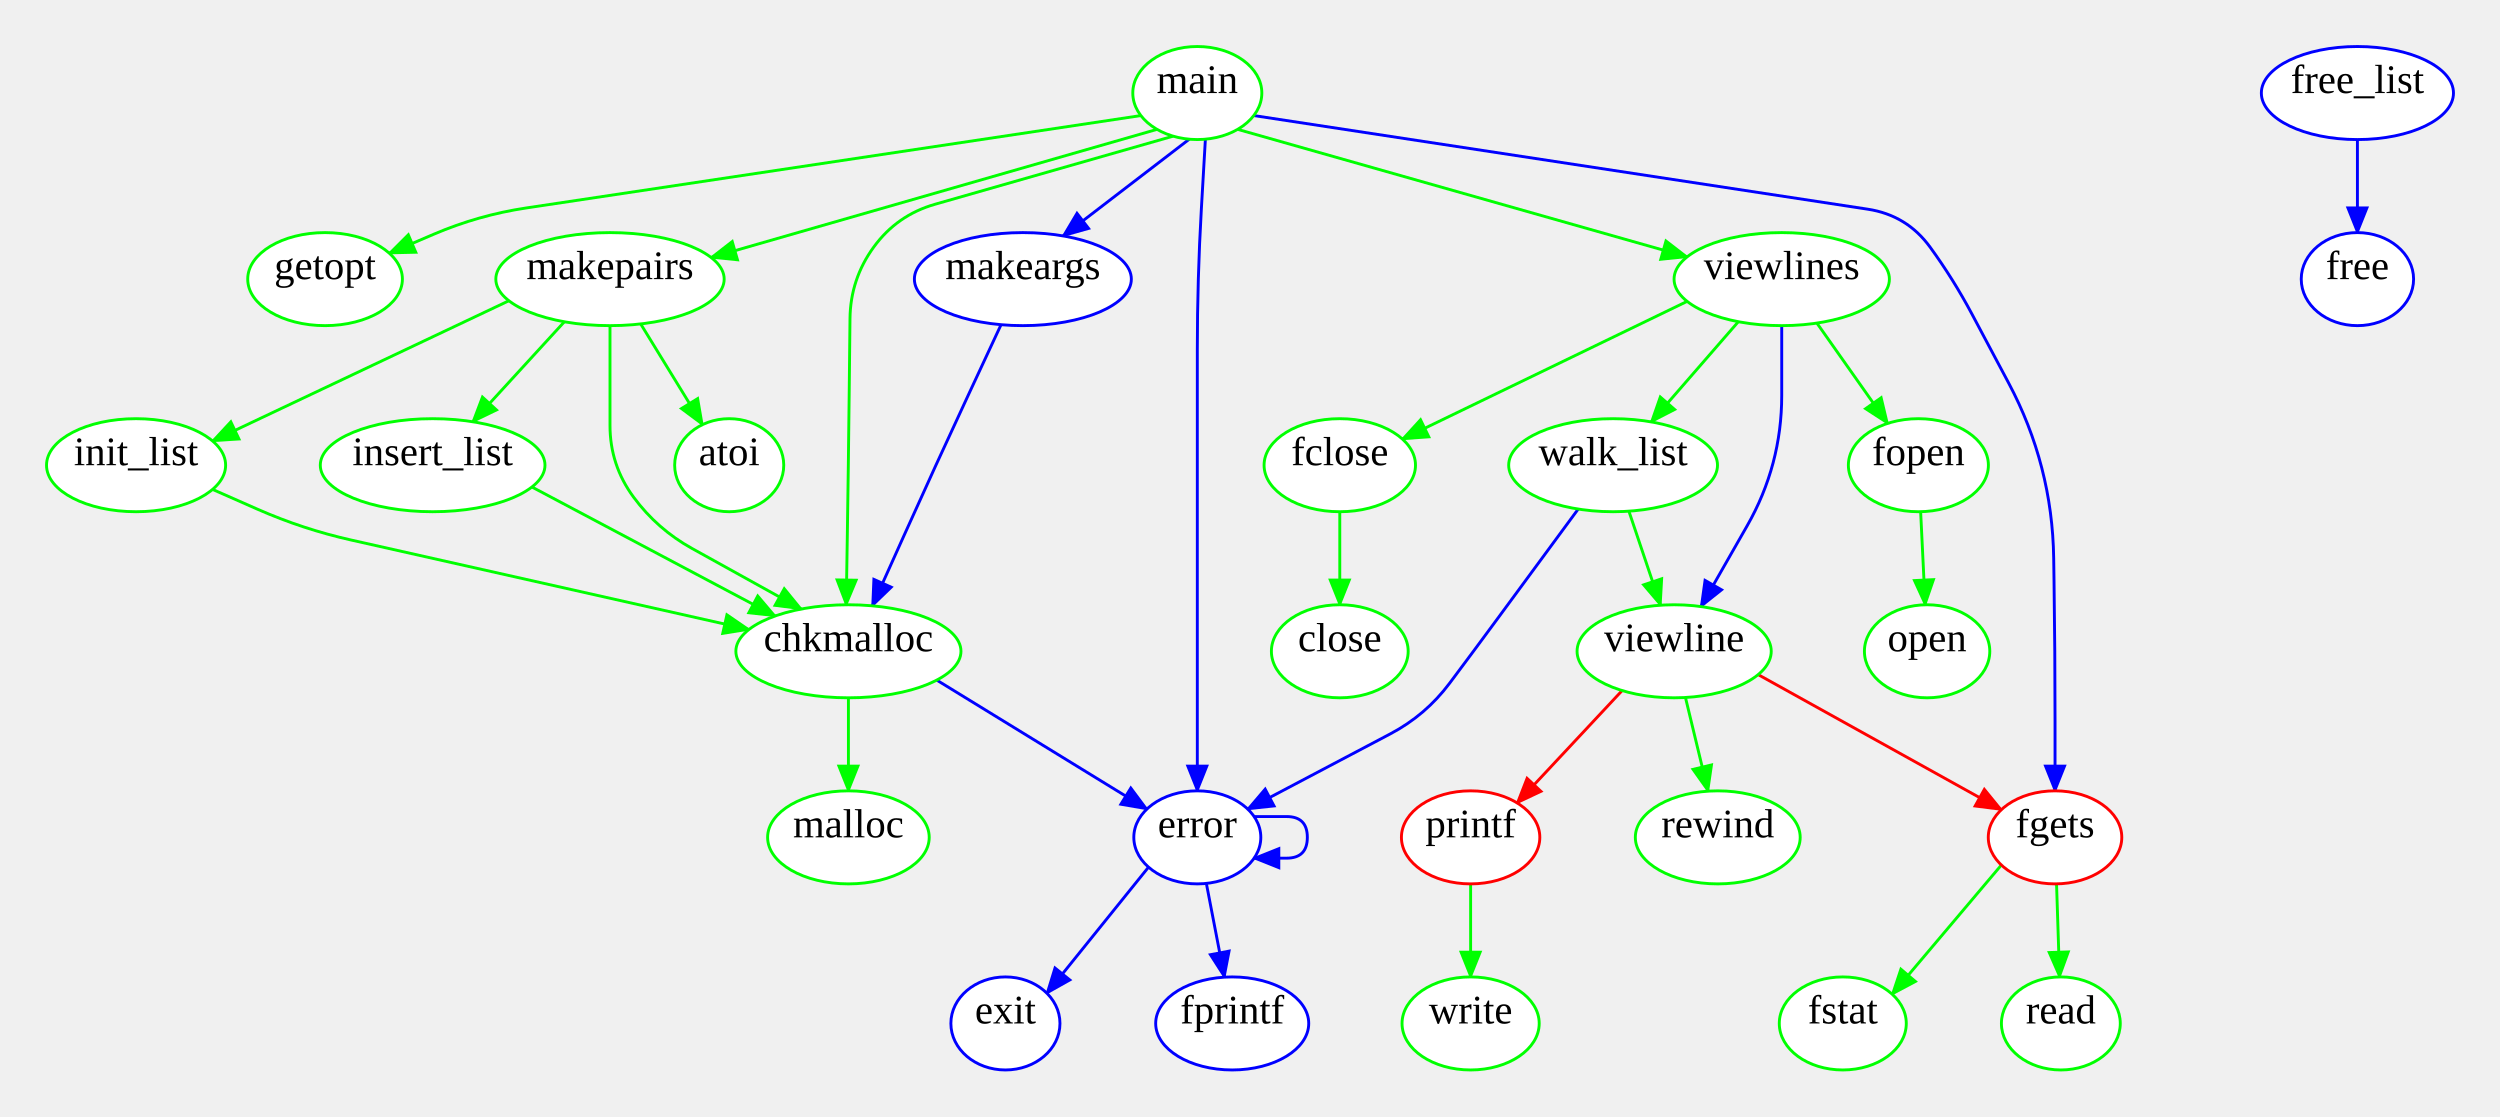
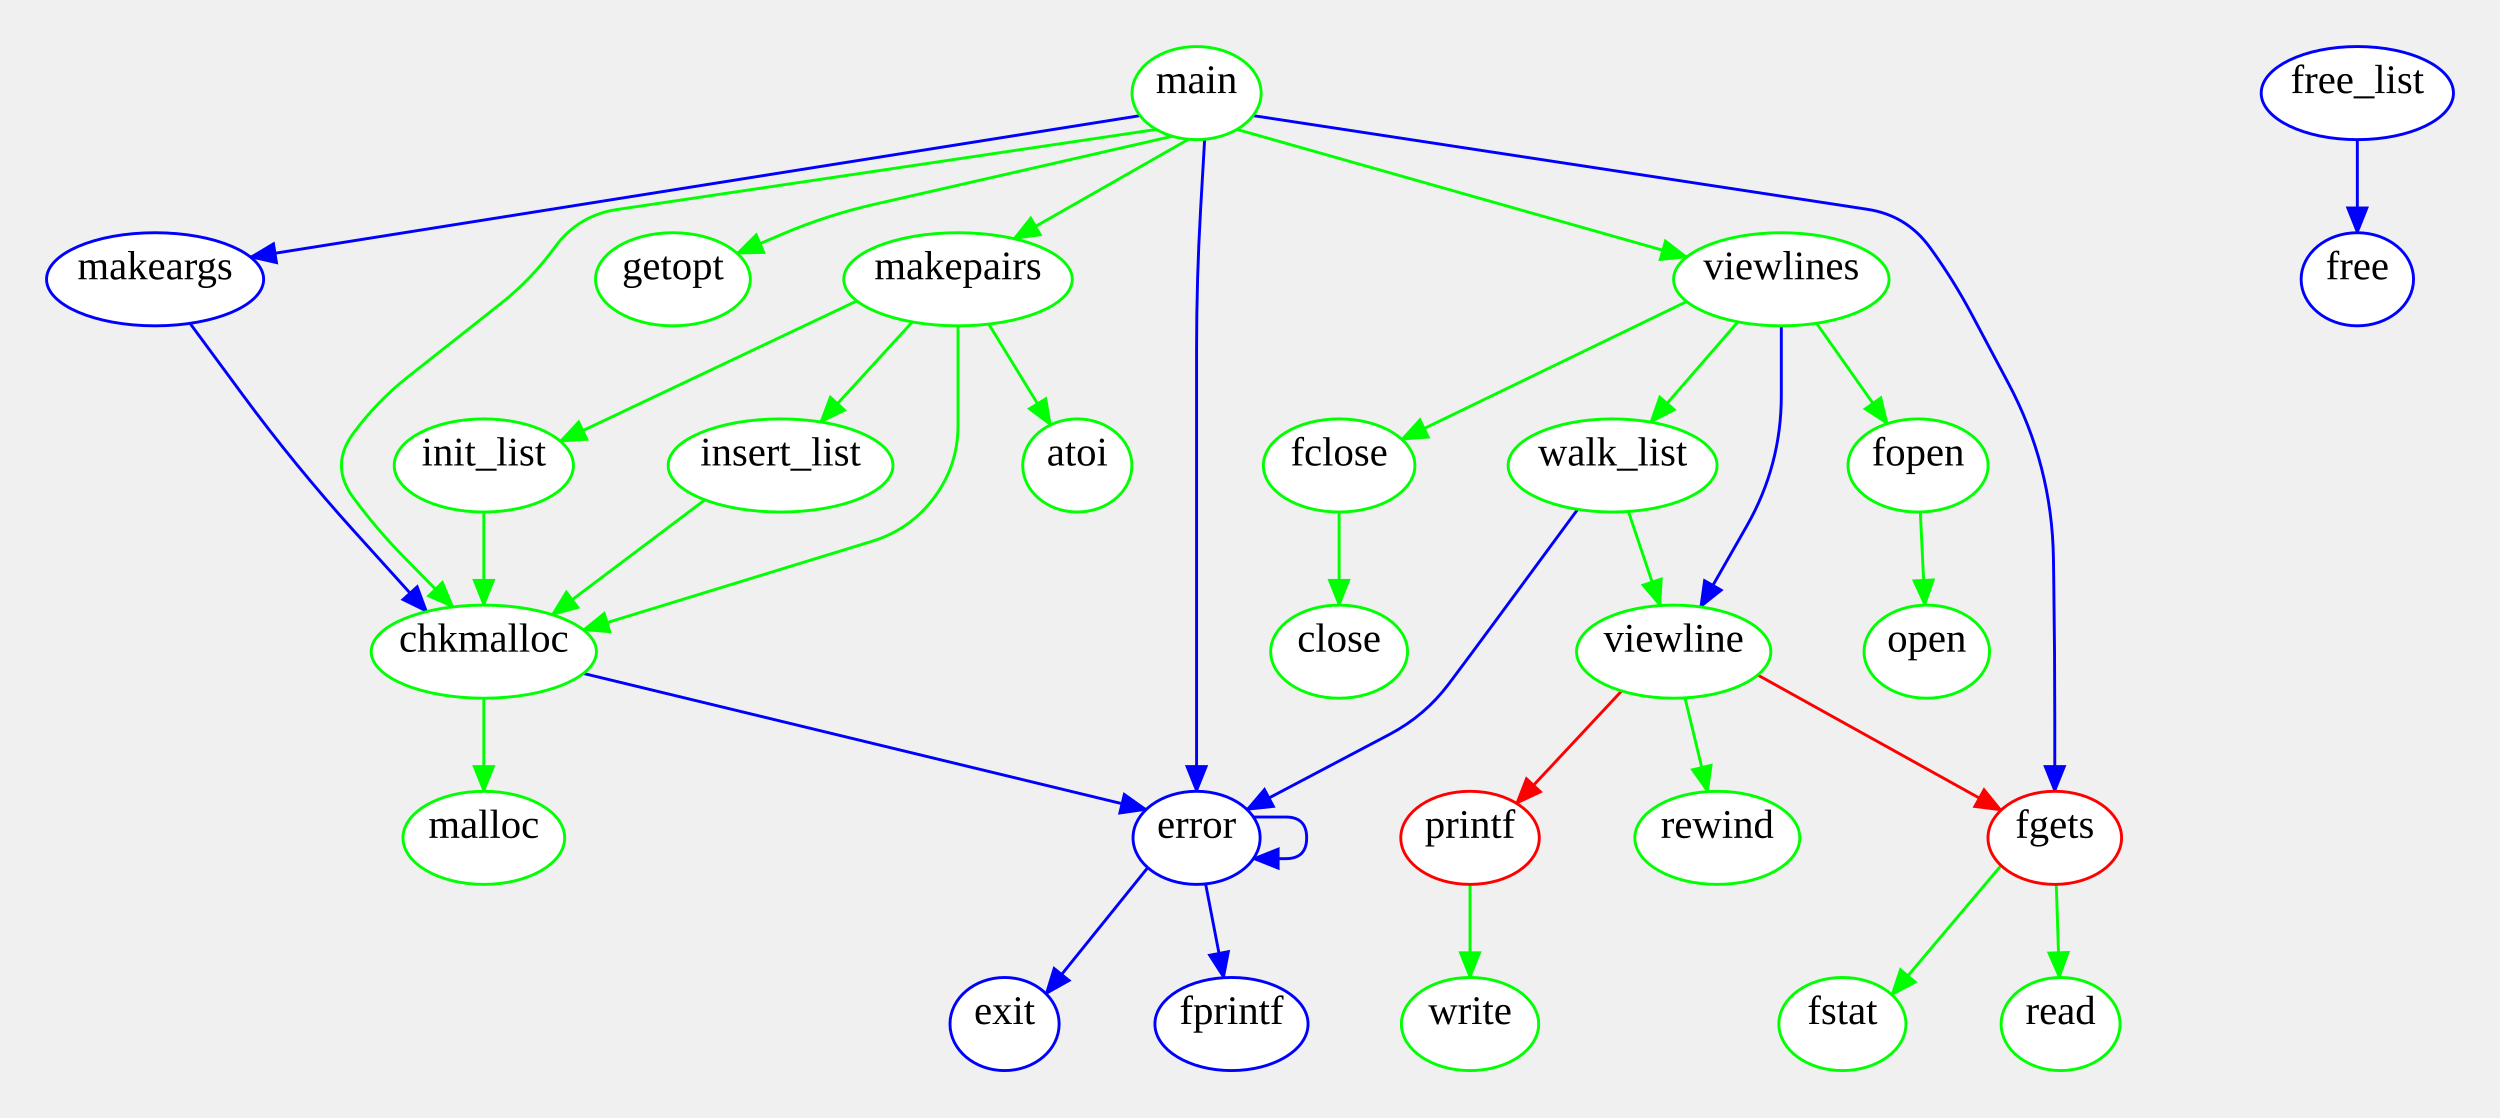
- <svg xmlns="http://www.w3.org/2000/svg" width="859.84" height="384">
+ <svg xmlns="http://www.w3.org/2000/svg" width="859.35" height="384">
  <style type="text/css">
		.edge { fill: none; }
	</style>
  <defs>
    <marker id="normal" markerWidth="10" markerHeight="8" refX="9" refY="4" orient="auto-start-reverse" markerUnits="userSpaceOnUse">
      <path d="M0,0 L0,8 L10,4 z" fill="context-stroke" />
    </marker>
    <marker id="vee" markerWidth="10" markerHeight="8" refX="9" refY="4" orient="auto-start-reverse" markerUnits="userSpaceOnUse">
      <path d="M0,0 L10,4 L0,8 L3,4 z" fill="context-stroke" />
    </marker>
    <marker id="dot" markerWidth="8" markerHeight="8" refX="7" refY="4" orient="auto-start-reverse" markerUnits="userSpaceOnUse">
      <circle cx="4" cy="4" r="3.5" fill="context-stroke" />
    </marker>
    <marker id="odot" markerWidth="8" markerHeight="8" refX="7" refY="4" orient="auto-start-reverse" markerUnits="userSpaceOnUse">
      <circle cx="4" cy="4" r="3" fill="white" stroke="context-stroke" />
    </marker>
  </defs>
  <g>
-     <path class="edge" marker-end="url(#normal)" stroke="#00FF00" stroke-width="1" d="M460.8,176 L460.8,208 " />
-     <path class="edge" marker-end="url(#normal)" stroke="#00FF00" stroke-width="1" d="M688.34,297.514 L650.79,341.947 " />
-     <path class="edge" marker-end="url(#normal)" stroke="#00FF00" stroke-width="1" d="M707.318,303.996 L708.356,336.004 " />
-     <path class="edge" marker-end="url(#normal)" stroke="#00FF00" stroke-width="1" d="M660.578,175.992 L662.133,208.008 " />
-     <path class="edge" marker-end="url(#normal)" stroke="#00FF00" stroke-width="1" d="M505.8,304 L505.8,336 " />
-     <path class="edge" marker-end="url(#normal)" stroke="#0000FF" stroke-width="1" d="M431.216,39.746 L642.384,71.949 Q655.83,74 663.83,85 L663.83,85 Q671.83,96 678.218,108.008 L690.85,131.749 Q705.88,160 706.34,191.997 L706.455,200.002 Q706.8,224 706.8,248 L706.8,272 " />
-     <path class="edge" marker-end="url(#normal)" stroke="#00FF00" stroke-width="1" d="M392.384,39.746 L181.001,71.524 Q164.53,74 149.215,80.548 L133.9,87.096 " />
-     <path class="edge" marker-end="url(#normal)" stroke="#0000FF" stroke-width="1" d="M409.026,47.875 L365.66,81.145 " />
-     <path class="edge" marker-end="url(#normal)" stroke="#00FF00" stroke-width="1" d="M397.931,44.49 L244.57,88.563 " />
-     <path class="edge" marker-end="url(#normal)" stroke="#00FF00" stroke-width="1" d="M403.479,46.832 L321.567,70.26 Q308.49,74 300.49,85 L300.49,85 Q292.49,96 292.343,109.601 L292.059,135.997 Q291.8,160 291.425,184.001 L291.05,208.003 " />
-     <path class="edge" marker-end="url(#normal)" stroke="#0000FF" stroke-width="1" d="M414.574,47.875 L413.187,71.937 Q411.8,96 411.8,120.103 L411.8,128 Q411.8,160 411.8,192 L411.8,200 Q411.8,224 411.8,248 L411.8,272 " />
-     <path class="edge" marker-end="url(#normal)" stroke="#00FF00" stroke-width="1" d="M425.669,44.49 L580.27,88.355 " />
-     <path class="edge" marker-end="url(#normal)" stroke="#0000FF" stroke-width="1" d="M344.3,111.673 L332.992,135.961 Q321.8,160 310.925,184.184 L300.05,208.368 " />
-     <path class="edge" marker-end="url(#normal)" stroke="#00FF00" stroke-width="1" d="M220.356,111.411 L241.606,146.053 " />
-     <path class="edge" marker-end="url(#normal)" stroke="#00FF00" stroke-width="1" d="M175.03,103.437 L73.1,151.673 " />
-     <path class="edge" marker-end="url(#normal)" stroke="#00FF00" stroke-width="1" d="M194.103,110.666 L162.599,145.055 " />
-     <path class="edge" marker-end="url(#normal)" stroke="#00FF00" stroke-width="1" d="M209.8,112 L209.8,146.328 Q209.8,160 217.92,171 L217.92,171 Q226.04,182 237.998,188.629 L275.59,209.47 " />
-     <path class="edge" marker-end="url(#normal)" stroke="#0000FF" stroke-width="1" d="M810.8,48 L810.8,80 " />
-     <path class="edge" marker-end="url(#normal)" stroke="#00FF00" stroke-width="1" d="M73.1,168.327 L88.63,175.164 Q104.16,182 120.715,185.724 L257.59,216.513 " />
-     <path class="edge" marker-end="url(#normal)" stroke="#00FF00" stroke-width="1" d="M182.94,167.494 L266.59,211.858 " />
-     <path class="edge" marker-end="url(#normal)" stroke="#0000FF" stroke-width="1" d="M542.8,175.08 L514.946,212.93 Q506.8,224 498.56,235 L498.56,235 Q490.32,246 478.164,252.412 L429.14,278.272 " />
-     <path class="edge" marker-end="url(#normal)" stroke="#00FF00" stroke-width="1" d="M560.237,175.816 L571.119,208.158 " />
-     <path class="edge" marker-end="url(#normal)" stroke="#00FF00" stroke-width="1" d="M291.8,240 L291.8,272 " />
-     <path class="edge" marker-end="url(#normal)" stroke="#0000FF" stroke-width="1" d="M322.183,233.914 L394.46,278.272 " />
-     <path class="edge" marker-end="url(#normal)" stroke="#0000FF" stroke-width="1" d="M395.018,298.239 L360.06,341.604 " />
-     <path class="edge" marker-end="url(#normal)" stroke="#0000FF" stroke-width="1" d="M414.908,303.837 L421.126,336.083 " />
-     <path class="edge" marker-end="url(#normal)" stroke="#0000FF" stroke-width="1" d="M431.334,280.845 L442.485,280.845 Q449.64,280.845 449.64,288 L449.64,288 Q449.64,295.155 442.485,295.155 L431.334,295.155 " />
-     <path class="edge" marker-end="url(#normal)" stroke="#FF0000" stroke-width="1" d="M604.69,232.022 L688.34,278.486 " />
-     <path class="edge" marker-end="url(#normal)" stroke="#FF0000" stroke-width="1" d="M557.906,237.509 L521.797,276.153 " />
-     <path class="edge" marker-end="url(#normal)" stroke="#00FF00" stroke-width="1" d="M579.686,239.891 L587.461,272.111 " />
-     <path class="edge" marker-end="url(#normal)" stroke="#00FF00" stroke-width="1" d="M580.27,103.645 L482.34,151.009 " />
-     <path class="edge" marker-end="url(#normal)" stroke="#00FF00" stroke-width="1" d="M624.898,111.122 L649.221,145.627 " />
-     <path class="edge" marker-end="url(#normal)" stroke="#00FF00" stroke-width="1" d="M597.878,110.643 L567.924,145.107 " />
-     <path class="edge" marker-end="url(#normal)" stroke="#0000FF" stroke-width="1" d="M612.8,112 L612.8,136 Q612.8,160 600.904,180.845 L585.05,208.626 " />
-     <ellipse cx="250.8" cy="160" rx="18.76" ry="16" class="node" fill="#FFFFFF" stroke="#00FF00" stroke-width="1" />
-     <text text-anchor="middle" alignment-baseline="middle" x="250.8" y="160" font-size="14" fill="#000000">atoi</text>
-     <ellipse cx="291.8" cy="224" rx="38.71" ry="16" class="node" fill="#FFFFFF" stroke="#00FF00" stroke-width="1" />
-     <text text-anchor="middle" alignment-baseline="middle" x="291.8" y="224" font-size="14" fill="#000000">chkmalloc</text>
-     <ellipse cx="460.8" cy="224" rx="23.52" ry="16" class="node" fill="#FFFFFF" stroke="#00FF00" stroke-width="1" />
-     <text text-anchor="middle" alignment-baseline="middle" x="460.8" y="224" font-size="14" fill="#000000">close</text>
-     <ellipse cx="411.8" cy="288" rx="21.84" ry="16" class="node" fill="#FFFFFF" stroke="#0000FF" stroke-width="1" />
-     <text text-anchor="middle" alignment-baseline="middle" x="411.8" y="288" font-size="14" fill="#000000">error</text>
-     <ellipse cx="345.8" cy="352" rx="18.76" ry="16" class="node" fill="#FFFFFF" stroke="#0000FF" stroke-width="1" />
-     <text text-anchor="middle" alignment-baseline="middle" x="345.8" y="352" font-size="14" fill="#000000">exit</text>
-     <ellipse cx="460.8" cy="160" rx="26.04" ry="16" class="node" fill="#FFFFFF" stroke="#00FF00" stroke-width="1" />
-     <text text-anchor="middle" alignment-baseline="middle" x="460.8" y="160" font-size="14" fill="#000000">fclose</text>
-     <ellipse cx="706.8" cy="288" rx="22.96" ry="16" class="node" fill="#FFFFFF" stroke="#FF0000" stroke-width="1" />
-     <text text-anchor="middle" alignment-baseline="middle" x="706.8" y="288" font-size="14" fill="#000000">fgets</text>
-     <ellipse cx="659.8" cy="160" rx="24.08" ry="16" class="node" fill="#FFFFFF" stroke="#00FF00" stroke-width="1" />
-     <text text-anchor="middle" alignment-baseline="middle" x="659.8" y="160" font-size="14" fill="#000000">fopen</text>
-     <ellipse cx="423.8" cy="352" rx="26.32" ry="16" class="node" fill="#FFFFFF" stroke="#0000FF" stroke-width="1" />
-     <text text-anchor="middle" alignment-baseline="middle" x="423.8" y="352" font-size="14" fill="#000000">fprintf</text>
-     <ellipse cx="810.8" cy="96" rx="19.32" ry="16" class="node" fill="#FFFFFF" stroke="#0000FF" stroke-width="1" />
-     <text text-anchor="middle" alignment-baseline="middle" x="810.8" y="96" font-size="14" fill="#000000">free</text>
-     <ellipse cx="810.8" cy="32" rx="33.04" ry="16" class="node" fill="#FFFFFF" stroke="#0000FF" stroke-width="1" />
-     <text text-anchor="middle" alignment-baseline="middle" x="810.8" y="32" font-size="14" fill="#000000">free_list</text>
-     <ellipse cx="633.8" cy="352" rx="21.84" ry="16" class="node" fill="#FFFFFF" stroke="#00FF00" stroke-width="1" />
-     <text text-anchor="middle" alignment-baseline="middle" x="633.8" y="352" font-size="14" fill="#000000">fstat</text>
-     <ellipse cx="111.8" cy="96" rx="26.6" ry="16" class="node" fill="#FFFFFF" stroke="#00FF00" stroke-width="1" />
-     <text text-anchor="middle" alignment-baseline="middle" x="111.8" y="96" font-size="14" fill="#000000">getopt</text>
-     <ellipse cx="46.8" cy="160" rx="30.8" ry="16" class="node" fill="#FFFFFF" stroke="#00FF00" stroke-width="1" />
-     <text text-anchor="middle" alignment-baseline="middle" x="46.8" y="160" font-size="14" fill="#000000">init_list</text>
-     <ellipse cx="148.8" cy="160" rx="38.64" ry="16" class="node" fill="#FFFFFF" stroke="#00FF00" stroke-width="1" />
-     <text text-anchor="middle" alignment-baseline="middle" x="148.8" y="160" font-size="14" fill="#000000">insert_list</text>
-     <ellipse cx="411.8" cy="32" rx="22.19" ry="16" class="node" fill="#FFFFFF" stroke="#00FF00" stroke-width="1" />
-     <text text-anchor="middle" alignment-baseline="middle" x="411.8" y="32" font-size="14" fill="#000000">main</text>
-     <ellipse cx="351.8" cy="96" rx="37.31" ry="16" class="node" fill="#FFFFFF" stroke="#0000FF" stroke-width="1" />
-     <text text-anchor="middle" alignment-baseline="middle" x="351.8" y="96" font-size="14" fill="#000000">makeargs</text>
-     <ellipse cx="209.8" cy="96" rx="39.27" ry="16" class="node" fill="#FFFFFF" stroke="#00FF00" stroke-width="1" />
-     <text text-anchor="middle" alignment-baseline="middle" x="209.8" y="96" font-size="14" fill="#000000">makepairs</text>
-     <ellipse cx="291.8" cy="288" rx="27.79" ry="16" class="node" fill="#FFFFFF" stroke="#00FF00" stroke-width="1" />
-     <text text-anchor="middle" alignment-baseline="middle" x="291.8" y="288" font-size="14" fill="#000000">malloc</text>
-     <ellipse cx="662.8" cy="224" rx="21.56" ry="16" class="node" fill="#FFFFFF" stroke="#00FF00" stroke-width="1" />
-     <text text-anchor="middle" alignment-baseline="middle" x="662.8" y="224" font-size="14" fill="#000000">open</text>
-     <ellipse cx="505.8" cy="288" rx="23.8" ry="16" class="node" fill="#FFFFFF" stroke="#FF0000" stroke-width="1" />
-     <text text-anchor="middle" alignment-baseline="middle" x="505.8" y="288" font-size="14" fill="#000000">printf</text>
-     <ellipse cx="708.8" cy="352" rx="20.44" ry="16" class="node" fill="#FFFFFF" stroke="#00FF00" stroke-width="1" />
-     <text text-anchor="middle" alignment-baseline="middle" x="708.8" y="352" font-size="14" fill="#000000">read</text>
-     <ellipse cx="590.8" cy="288" rx="28.35" ry="16" class="node" fill="#FFFFFF" stroke="#00FF00" stroke-width="1" />
-     <text text-anchor="middle" alignment-baseline="middle" x="590.8" y="288" font-size="14" fill="#000000">rewind</text>
-     <ellipse cx="575.8" cy="224" rx="33.39" ry="16" class="node" fill="#FFFFFF" stroke="#00FF00" stroke-width="1" />
-     <text text-anchor="middle" alignment-baseline="middle" x="575.8" y="224" font-size="14" fill="#000000">viewline</text>
-     <ellipse cx="612.8" cy="96" rx="37.03" ry="16" class="node" fill="#FFFFFF" stroke="#00FF00" stroke-width="1" />
-     <text text-anchor="middle" alignment-baseline="middle" x="612.8" y="96" font-size="14" fill="#000000">viewlines</text>
-     <ellipse cx="554.8" cy="160" rx="35.91" ry="16" class="node" fill="#FFFFFF" stroke="#00FF00" stroke-width="1" />
-     <text text-anchor="middle" alignment-baseline="middle" x="554.8" y="160" font-size="14" fill="#000000">walk_list</text>
-     <ellipse cx="505.8" cy="352" rx="23.59" ry="16" class="node" fill="#FFFFFF" stroke="#00FF00" stroke-width="1" />
-     <text text-anchor="middle" alignment-baseline="middle" x="505.8" y="352" font-size="14" fill="#000000">write</text>
+     <path class="edge" marker-end="url(#normal)" stroke="#00FF00" stroke-width="1" d="M460.31,176 L460.31,208 " />
+     <path class="edge" marker-end="url(#normal)" stroke="#00FF00" stroke-width="1" d="M687.85,297.514 L650.3,341.947 " />
+     <path class="edge" marker-end="url(#normal)" stroke="#00FF00" stroke-width="1" d="M706.828,303.996 L707.866,336.004 " />
+     <path class="edge" marker-end="url(#normal)" stroke="#00FF00" stroke-width="1" d="M660.088,175.992 L661.643,208.008 " />
+     <path class="edge" marker-end="url(#normal)" stroke="#00FF00" stroke-width="1" d="M505.31,304 L505.31,336 " />
+     <path class="edge" marker-end="url(#normal)" stroke="#0000FF" stroke-width="1" d="M430.726,39.746 L641.894,71.949 Q655.34,74 663.34,85 L663.34,85 Q671.34,96 677.729,108.008 L690.36,131.749 Q705.39,160 705.85,191.997 L705.965,200.002 Q706.31,224 706.31,248 L706.31,272 " />
+     <path class="edge" marker-end="url(#normal)" stroke="#00FF00" stroke-width="1" d="M402.989,46.832 L300.278,70.291 Q284.04,74 268.725,80.548 L253.41,87.096 " />
+     <path class="edge" marker-end="url(#normal)" stroke="#0000FF" stroke-width="1" d="M391.894,39.746 L86.12,88.382 " />
+     <path class="edge" marker-end="url(#normal)" stroke="#00FF00" stroke-width="1" d="M408.536,47.875 L348.532,82.048 " />
+     <path class="edge" marker-end="url(#normal)" stroke="#00FF00" stroke-width="1" d="M397.441,44.49 L212.164,72.002 Q198.71,74 190.71,85 L190.71,85 Q182.71,96 172.034,104.428 L140.232,129.535 Q129.51,138 121.41,149 L121.41,149 Q113.31,160 121.41,171 L121.41,171 Q129.51,182 139.087,191.741 L155.675,208.616 " />
+     <path class="edge" marker-end="url(#normal)" stroke="#0000FF" stroke-width="1" d="M414.084,47.875 L412.697,71.937 Q411.31,96 411.31,120.103 L411.31,128 Q411.31,160 411.31,192 L411.31,200 Q411.31,224 411.31,248 L411.31,272 " />
+     <path class="edge" marker-end="url(#normal)" stroke="#00FF00" stroke-width="1" d="M425.179,44.49 L579.78,88.355 " />
+     <path class="edge" marker-end="url(#normal)" stroke="#0000FF" stroke-width="1" d="M65.31,111.15 L83.31,135.575 Q101.31,160 121.651,182.513 L146.675,210.211 " />
+     <path class="edge" marker-end="url(#normal)" stroke="#00FF00" stroke-width="1" d="M339.866,111.411 L361.116,146.053 " />
+     <path class="edge" marker-end="url(#normal)" stroke="#00FF00" stroke-width="1" d="M294.54,103.437 L192.61,151.673 " />
+     <path class="edge" marker-end="url(#normal)" stroke="#00FF00" stroke-width="1" d="M313.613,110.666 L282.109,145.055 " />
+     <path class="edge" marker-end="url(#normal)" stroke="#00FF00" stroke-width="1" d="M329.31,112 L329.31,146.292 Q329.31,160 321.13,171 L321.13,171 Q312.95,182 299.845,186.023 L200.52,216.513 " />
+     <path class="edge" marker-end="url(#normal)" stroke="#0000FF" stroke-width="1" d="M810.31,48 L810.31,80 " />
+     <path class="edge" marker-end="url(#normal)" stroke="#00FF00" stroke-width="1" d="M166.31,176 L166.31,208 " />
+     <path class="edge" marker-end="url(#normal)" stroke="#00FF00" stroke-width="1" d="M242.276,171.823 L189.846,211.297 " />
+     <path class="edge" marker-end="url(#normal)" stroke="#0000FF" stroke-width="1" d="M542.31,175.08 L514.456,212.93 Q506.31,224 498.07,235 L498.07,235 Q489.83,246 477.674,252.412 L428.65,278.272 " />
+     <path class="edge" marker-end="url(#normal)" stroke="#00FF00" stroke-width="1" d="M559.747,175.816 L570.629,208.158 " />
+     <path class="edge" marker-end="url(#normal)" stroke="#00FF00" stroke-width="1" d="M166.31,240 L166.31,272 " />
+     <path class="edge" marker-end="url(#normal)" stroke="#0000FF" stroke-width="1" d="M200.52,231.487 L393.97,278.272 " />
+     <path class="edge" marker-end="url(#normal)" stroke="#0000FF" stroke-width="1" d="M394.528,298.239 L359.57,341.604 " />
+     <path class="edge" marker-end="url(#normal)" stroke="#0000FF" stroke-width="1" d="M414.418,303.837 L420.636,336.083 " />
+     <path class="edge" marker-end="url(#normal)" stroke="#0000FF" stroke-width="1" d="M430.844,280.845 L441.995,280.845 Q449.15,280.845 449.15,288 L449.15,288 Q449.15,295.155 441.995,295.155 L430.844,295.155 " />
+     <path class="edge" marker-end="url(#normal)" stroke="#FF0000" stroke-width="1" d="M604.2,232.022 L687.85,278.486 " />
+     <path class="edge" marker-end="url(#normal)" stroke="#FF0000" stroke-width="1" d="M557.416,237.509 L521.307,276.153 " />
+     <path class="edge" marker-end="url(#normal)" stroke="#00FF00" stroke-width="1" d="M579.196,239.891 L586.971,272.111 " />
+     <path class="edge" marker-end="url(#normal)" stroke="#00FF00" stroke-width="1" d="M579.78,103.645 L481.85,151.009 " />
+     <path class="edge" marker-end="url(#normal)" stroke="#00FF00" stroke-width="1" d="M624.408,111.122 L648.731,145.627 " />
+     <path class="edge" marker-end="url(#normal)" stroke="#00FF00" stroke-width="1" d="M597.388,110.643 L567.434,145.107 " />
+     <path class="edge" marker-end="url(#normal)" stroke="#0000FF" stroke-width="1" d="M612.31,112 L612.31,136 Q612.31,160 600.414,180.845 L584.56,208.626 " />
+     <ellipse cx="370.31" cy="160" rx="18.76" ry="16" class="node" fill="#FFFFFF" stroke="#00FF00" stroke-width="1" />
+     <text text-anchor="middle" alignment-baseline="middle" x="370.31" y="160" font-size="14" fill="#000000">atoi</text>
+     <ellipse cx="166.31" cy="224" rx="38.71" ry="16" class="node" fill="#FFFFFF" stroke="#00FF00" stroke-width="1" />
+     <text text-anchor="middle" alignment-baseline="middle" x="166.31" y="224" font-size="14" fill="#000000">chkmalloc</text>
+     <ellipse cx="460.31" cy="224" rx="23.52" ry="16" class="node" fill="#FFFFFF" stroke="#00FF00" stroke-width="1" />
+     <text text-anchor="middle" alignment-baseline="middle" x="460.31" y="224" font-size="14" fill="#000000">close</text>
+     <ellipse cx="411.31" cy="288" rx="21.84" ry="16" class="node" fill="#FFFFFF" stroke="#0000FF" stroke-width="1" />
+     <text text-anchor="middle" alignment-baseline="middle" x="411.31" y="288" font-size="14" fill="#000000">error</text>
+     <ellipse cx="345.31" cy="352" rx="18.76" ry="16" class="node" fill="#FFFFFF" stroke="#0000FF" stroke-width="1" />
+     <text text-anchor="middle" alignment-baseline="middle" x="345.31" y="352" font-size="14" fill="#000000">exit</text>
+     <ellipse cx="460.31" cy="160" rx="26.04" ry="16" class="node" fill="#FFFFFF" stroke="#00FF00" stroke-width="1" />
+     <text text-anchor="middle" alignment-baseline="middle" x="460.31" y="160" font-size="14" fill="#000000">fclose</text>
+     <ellipse cx="706.31" cy="288" rx="22.96" ry="16" class="node" fill="#FFFFFF" stroke="#FF0000" stroke-width="1" />
+     <text text-anchor="middle" alignment-baseline="middle" x="706.31" y="288" font-size="14" fill="#000000">fgets</text>
+     <ellipse cx="659.31" cy="160" rx="24.08" ry="16" class="node" fill="#FFFFFF" stroke="#00FF00" stroke-width="1" />
+     <text text-anchor="middle" alignment-baseline="middle" x="659.31" y="160" font-size="14" fill="#000000">fopen</text>
+     <ellipse cx="423.31" cy="352" rx="26.32" ry="16" class="node" fill="#FFFFFF" stroke="#0000FF" stroke-width="1" />
+     <text text-anchor="middle" alignment-baseline="middle" x="423.31" y="352" font-size="14" fill="#000000">fprintf</text>
+     <ellipse cx="810.31" cy="96" rx="19.32" ry="16" class="node" fill="#FFFFFF" stroke="#0000FF" stroke-width="1" />
+     <text text-anchor="middle" alignment-baseline="middle" x="810.31" y="96" font-size="14" fill="#000000">free</text>
+     <ellipse cx="810.31" cy="32" rx="33.04" ry="16" class="node" fill="#FFFFFF" stroke="#0000FF" stroke-width="1" />
+     <text text-anchor="middle" alignment-baseline="middle" x="810.31" y="32" font-size="14" fill="#000000">free_list</text>
+     <ellipse cx="633.31" cy="352" rx="21.84" ry="16" class="node" fill="#FFFFFF" stroke="#00FF00" stroke-width="1" />
+     <text text-anchor="middle" alignment-baseline="middle" x="633.31" y="352" font-size="14" fill="#000000">fstat</text>
+     <ellipse cx="231.31" cy="96" rx="26.6" ry="16" class="node" fill="#FFFFFF" stroke="#00FF00" stroke-width="1" />
+     <text text-anchor="middle" alignment-baseline="middle" x="231.31" y="96" font-size="14" fill="#000000">getopt</text>
+     <ellipse cx="166.31" cy="160" rx="30.8" ry="16" class="node" fill="#FFFFFF" stroke="#00FF00" stroke-width="1" />
+     <text text-anchor="middle" alignment-baseline="middle" x="166.31" y="160" font-size="14" fill="#000000">init_list</text>
+     <ellipse cx="268.31" cy="160" rx="38.64" ry="16" class="node" fill="#FFFFFF" stroke="#00FF00" stroke-width="1" />
+     <text text-anchor="middle" alignment-baseline="middle" x="268.31" y="160" font-size="14" fill="#000000">insert_list</text>
+     <ellipse cx="411.31" cy="32" rx="22.19" ry="16" class="node" fill="#FFFFFF" stroke="#00FF00" stroke-width="1" />
+     <text text-anchor="middle" alignment-baseline="middle" x="411.31" y="32" font-size="14" fill="#000000">main</text>
+     <ellipse cx="53.31" cy="96" rx="37.31" ry="16" class="node" fill="#FFFFFF" stroke="#0000FF" stroke-width="1" />
+     <text text-anchor="middle" alignment-baseline="middle" x="53.31" y="96" font-size="14" fill="#000000">makeargs</text>
+     <ellipse cx="329.31" cy="96" rx="39.27" ry="16" class="node" fill="#FFFFFF" stroke="#00FF00" stroke-width="1" />
+     <text text-anchor="middle" alignment-baseline="middle" x="329.31" y="96" font-size="14" fill="#000000">makepairs</text>
+     <ellipse cx="166.31" cy="288" rx="27.79" ry="16" class="node" fill="#FFFFFF" stroke="#00FF00" stroke-width="1" />
+     <text text-anchor="middle" alignment-baseline="middle" x="166.31" y="288" font-size="14" fill="#000000">malloc</text>
+     <ellipse cx="662.31" cy="224" rx="21.56" ry="16" class="node" fill="#FFFFFF" stroke="#00FF00" stroke-width="1" />
+     <text text-anchor="middle" alignment-baseline="middle" x="662.31" y="224" font-size="14" fill="#000000">open</text>
+     <ellipse cx="505.31" cy="288" rx="23.8" ry="16" class="node" fill="#FFFFFF" stroke="#FF0000" stroke-width="1" />
+     <text text-anchor="middle" alignment-baseline="middle" x="505.31" y="288" font-size="14" fill="#000000">printf</text>
+     <ellipse cx="708.31" cy="352" rx="20.44" ry="16" class="node" fill="#FFFFFF" stroke="#00FF00" stroke-width="1" />
+     <text text-anchor="middle" alignment-baseline="middle" x="708.31" y="352" font-size="14" fill="#000000">read</text>
+     <ellipse cx="590.31" cy="288" rx="28.35" ry="16" class="node" fill="#FFFFFF" stroke="#00FF00" stroke-width="1" />
+     <text text-anchor="middle" alignment-baseline="middle" x="590.31" y="288" font-size="14" fill="#000000">rewind</text>
+     <ellipse cx="575.31" cy="224" rx="33.39" ry="16" class="node" fill="#FFFFFF" stroke="#00FF00" stroke-width="1" />
+     <text text-anchor="middle" alignment-baseline="middle" x="575.31" y="224" font-size="14" fill="#000000">viewline</text>
+     <ellipse cx="612.31" cy="96" rx="37.03" ry="16" class="node" fill="#FFFFFF" stroke="#00FF00" stroke-width="1" />
+     <text text-anchor="middle" alignment-baseline="middle" x="612.31" y="96" font-size="14" fill="#000000">viewlines</text>
+     <ellipse cx="554.31" cy="160" rx="35.91" ry="16" class="node" fill="#FFFFFF" stroke="#00FF00" stroke-width="1" />
+     <text text-anchor="middle" alignment-baseline="middle" x="554.31" y="160" font-size="14" fill="#000000">walk_list</text>
+     <ellipse cx="505.31" cy="352" rx="23.59" ry="16" class="node" fill="#FFFFFF" stroke="#00FF00" stroke-width="1" />
+     <text text-anchor="middle" alignment-baseline="middle" x="505.31" y="352" font-size="14" fill="#000000">write</text>
  </g>
</svg>
